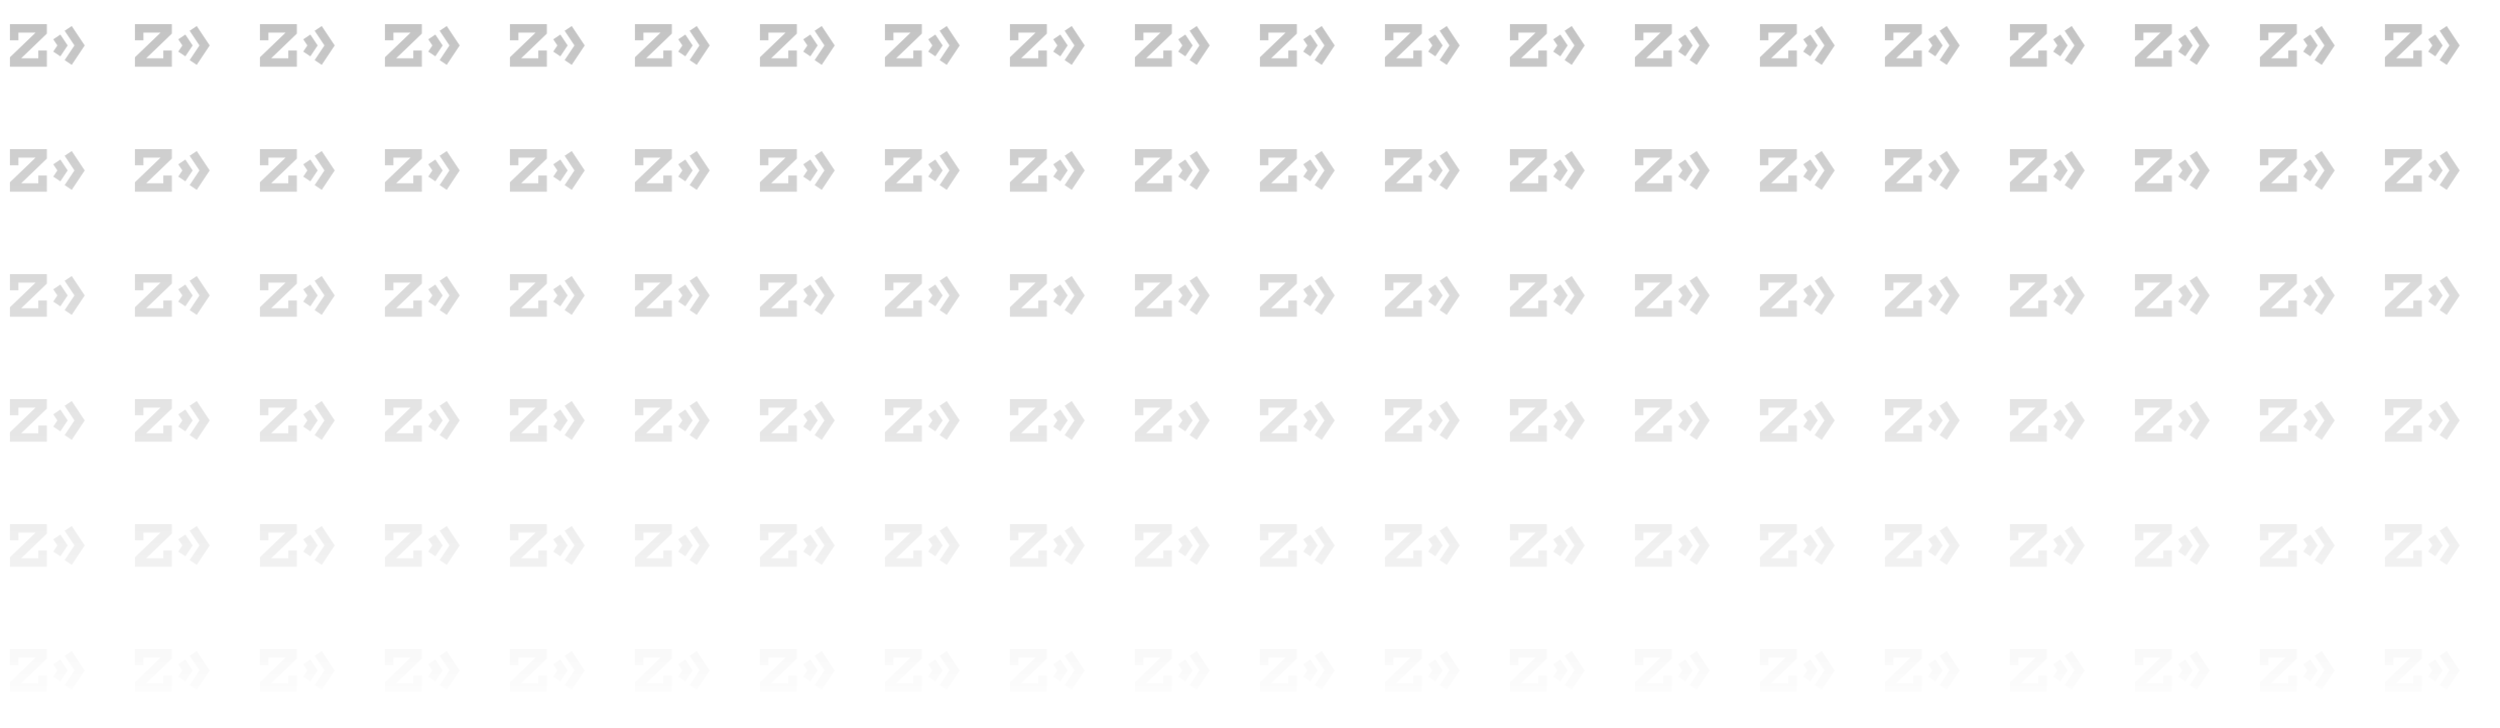
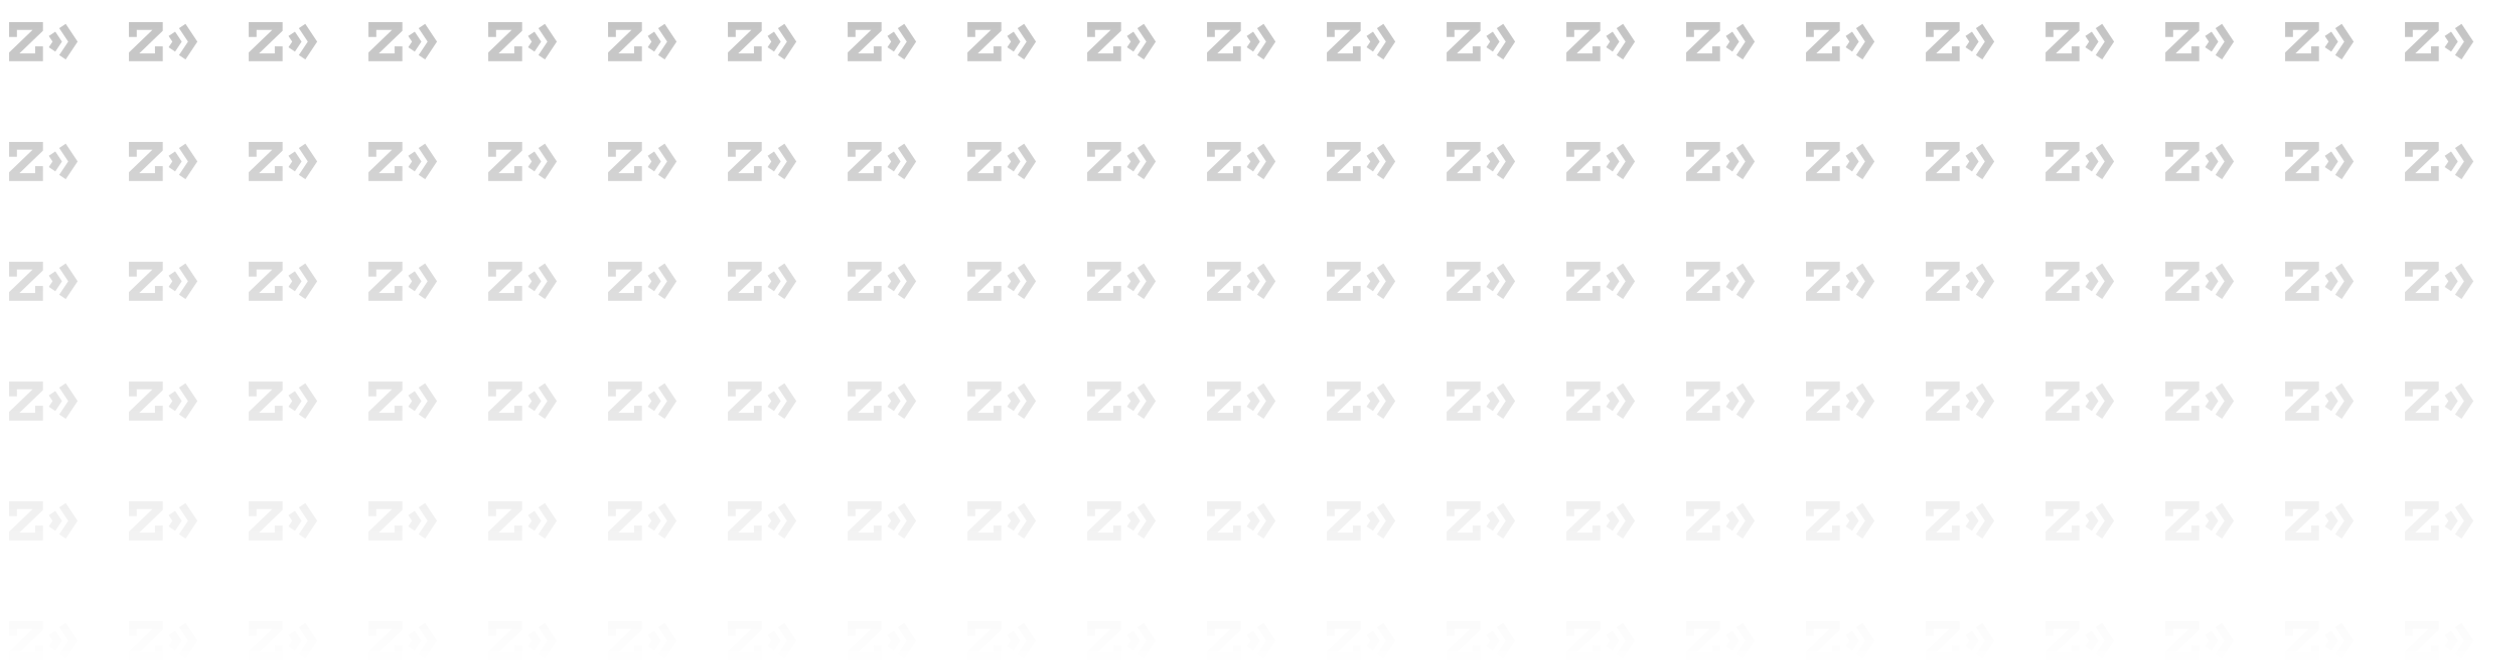
- <svg xmlns="http://www.w3.org/2000/svg" width="440" height="128">
+ <svg xmlns="http://www.w3.org/2000/svg" width="480" height="128">
  <defs>
-     <pattern id="tilePattern" width="22" height="22" patternUnits="userSpaceOnUse">
+     <pattern id="tilePattern" width="23" height="23" patternUnits="userSpaceOnUse">
      <svg width="16" height="16" viewBox="0 0 16 16" fill="none">
        <path d="M12 5L14 8L12 11" stroke="black" stroke-width="1.5" />
        <path d="M10 6.5L11 8L10 9.5" stroke="black" stroke-width="1.5" />
        <path d="M7.5 8.9V11C5.431 11 4.569 11 2.5 11V10.4L7.5 5.6V5H2.5V7.1" stroke="black" stroke-width="1.5" />
      </svg>
    </pattern>
    <linearGradient id="fade" y2="1" x2="0">
      <stop offset="0" stop-color="white" stop-opacity=".24" />
      <stop offset="1" stop-color="white" stop-opacity="0" />
    </linearGradient>
    <mask id="fadeMask" maskContentUnits="objectBoundingBox">
      <rect width="1" height="1" fill="url(#fade)" />
    </mask>
  </defs>
  <rect width="100%" height="100%" fill="url(#tilePattern)" mask="url(#fadeMask)" />
</svg>
